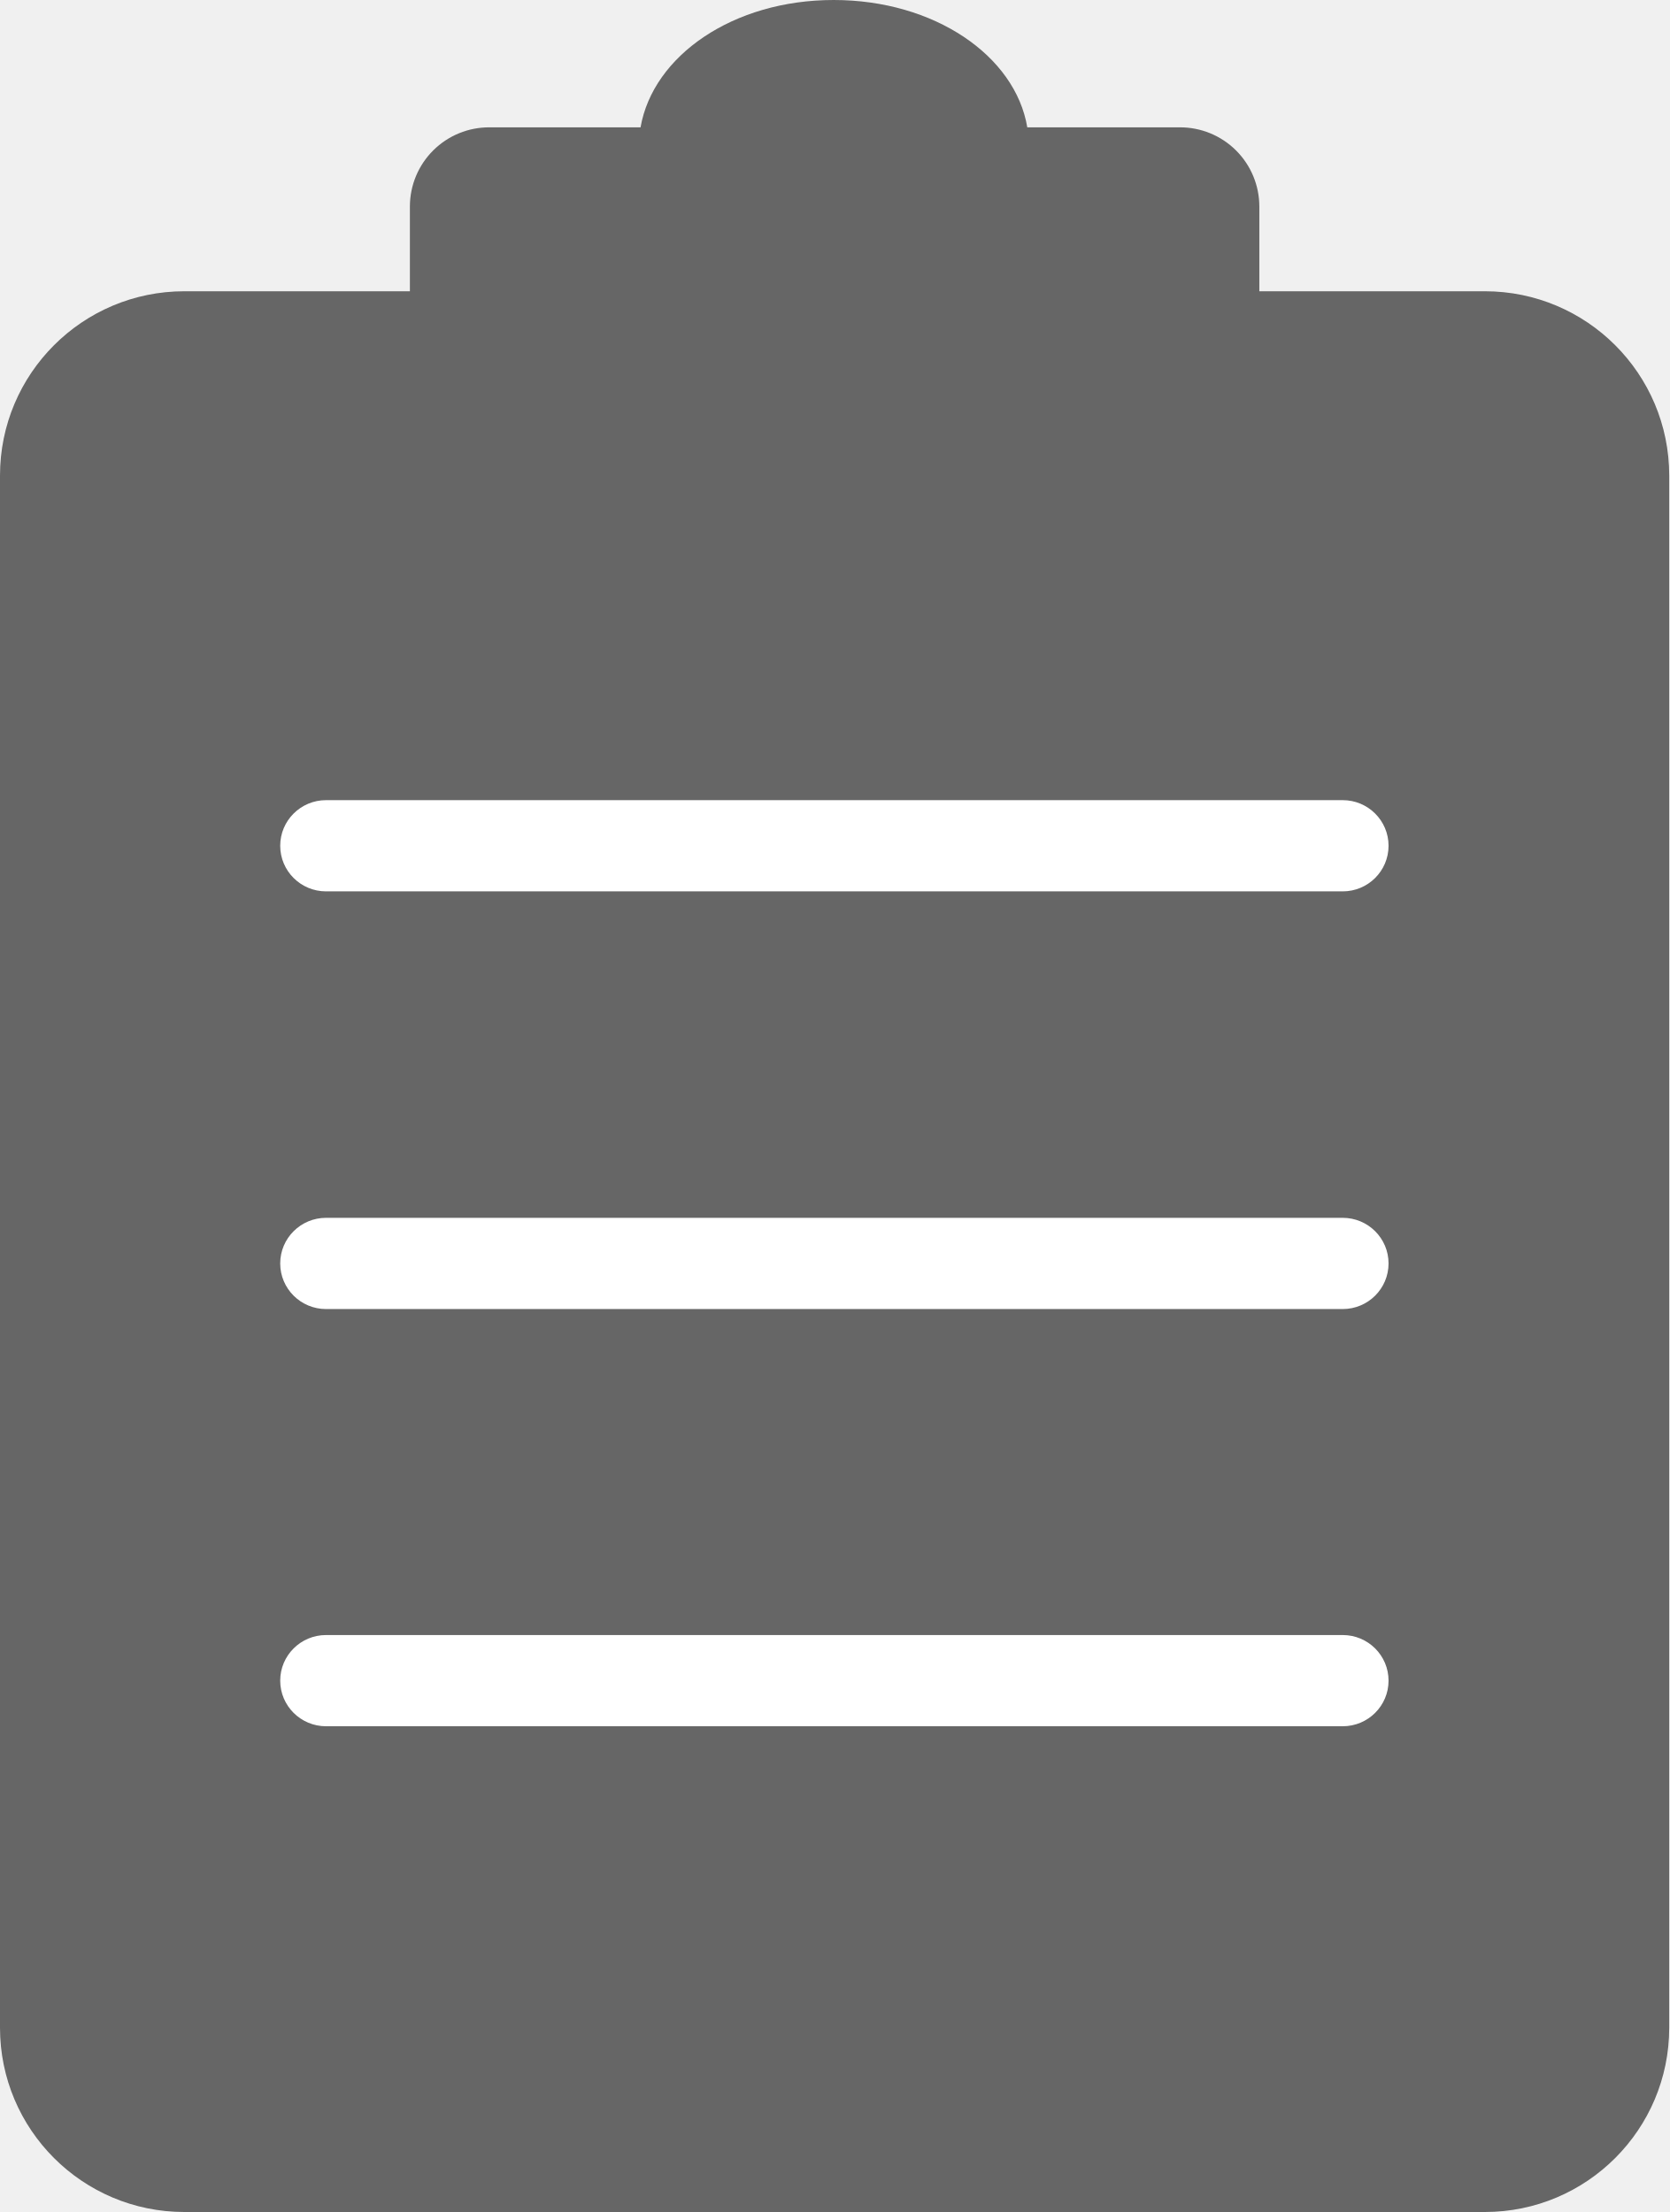
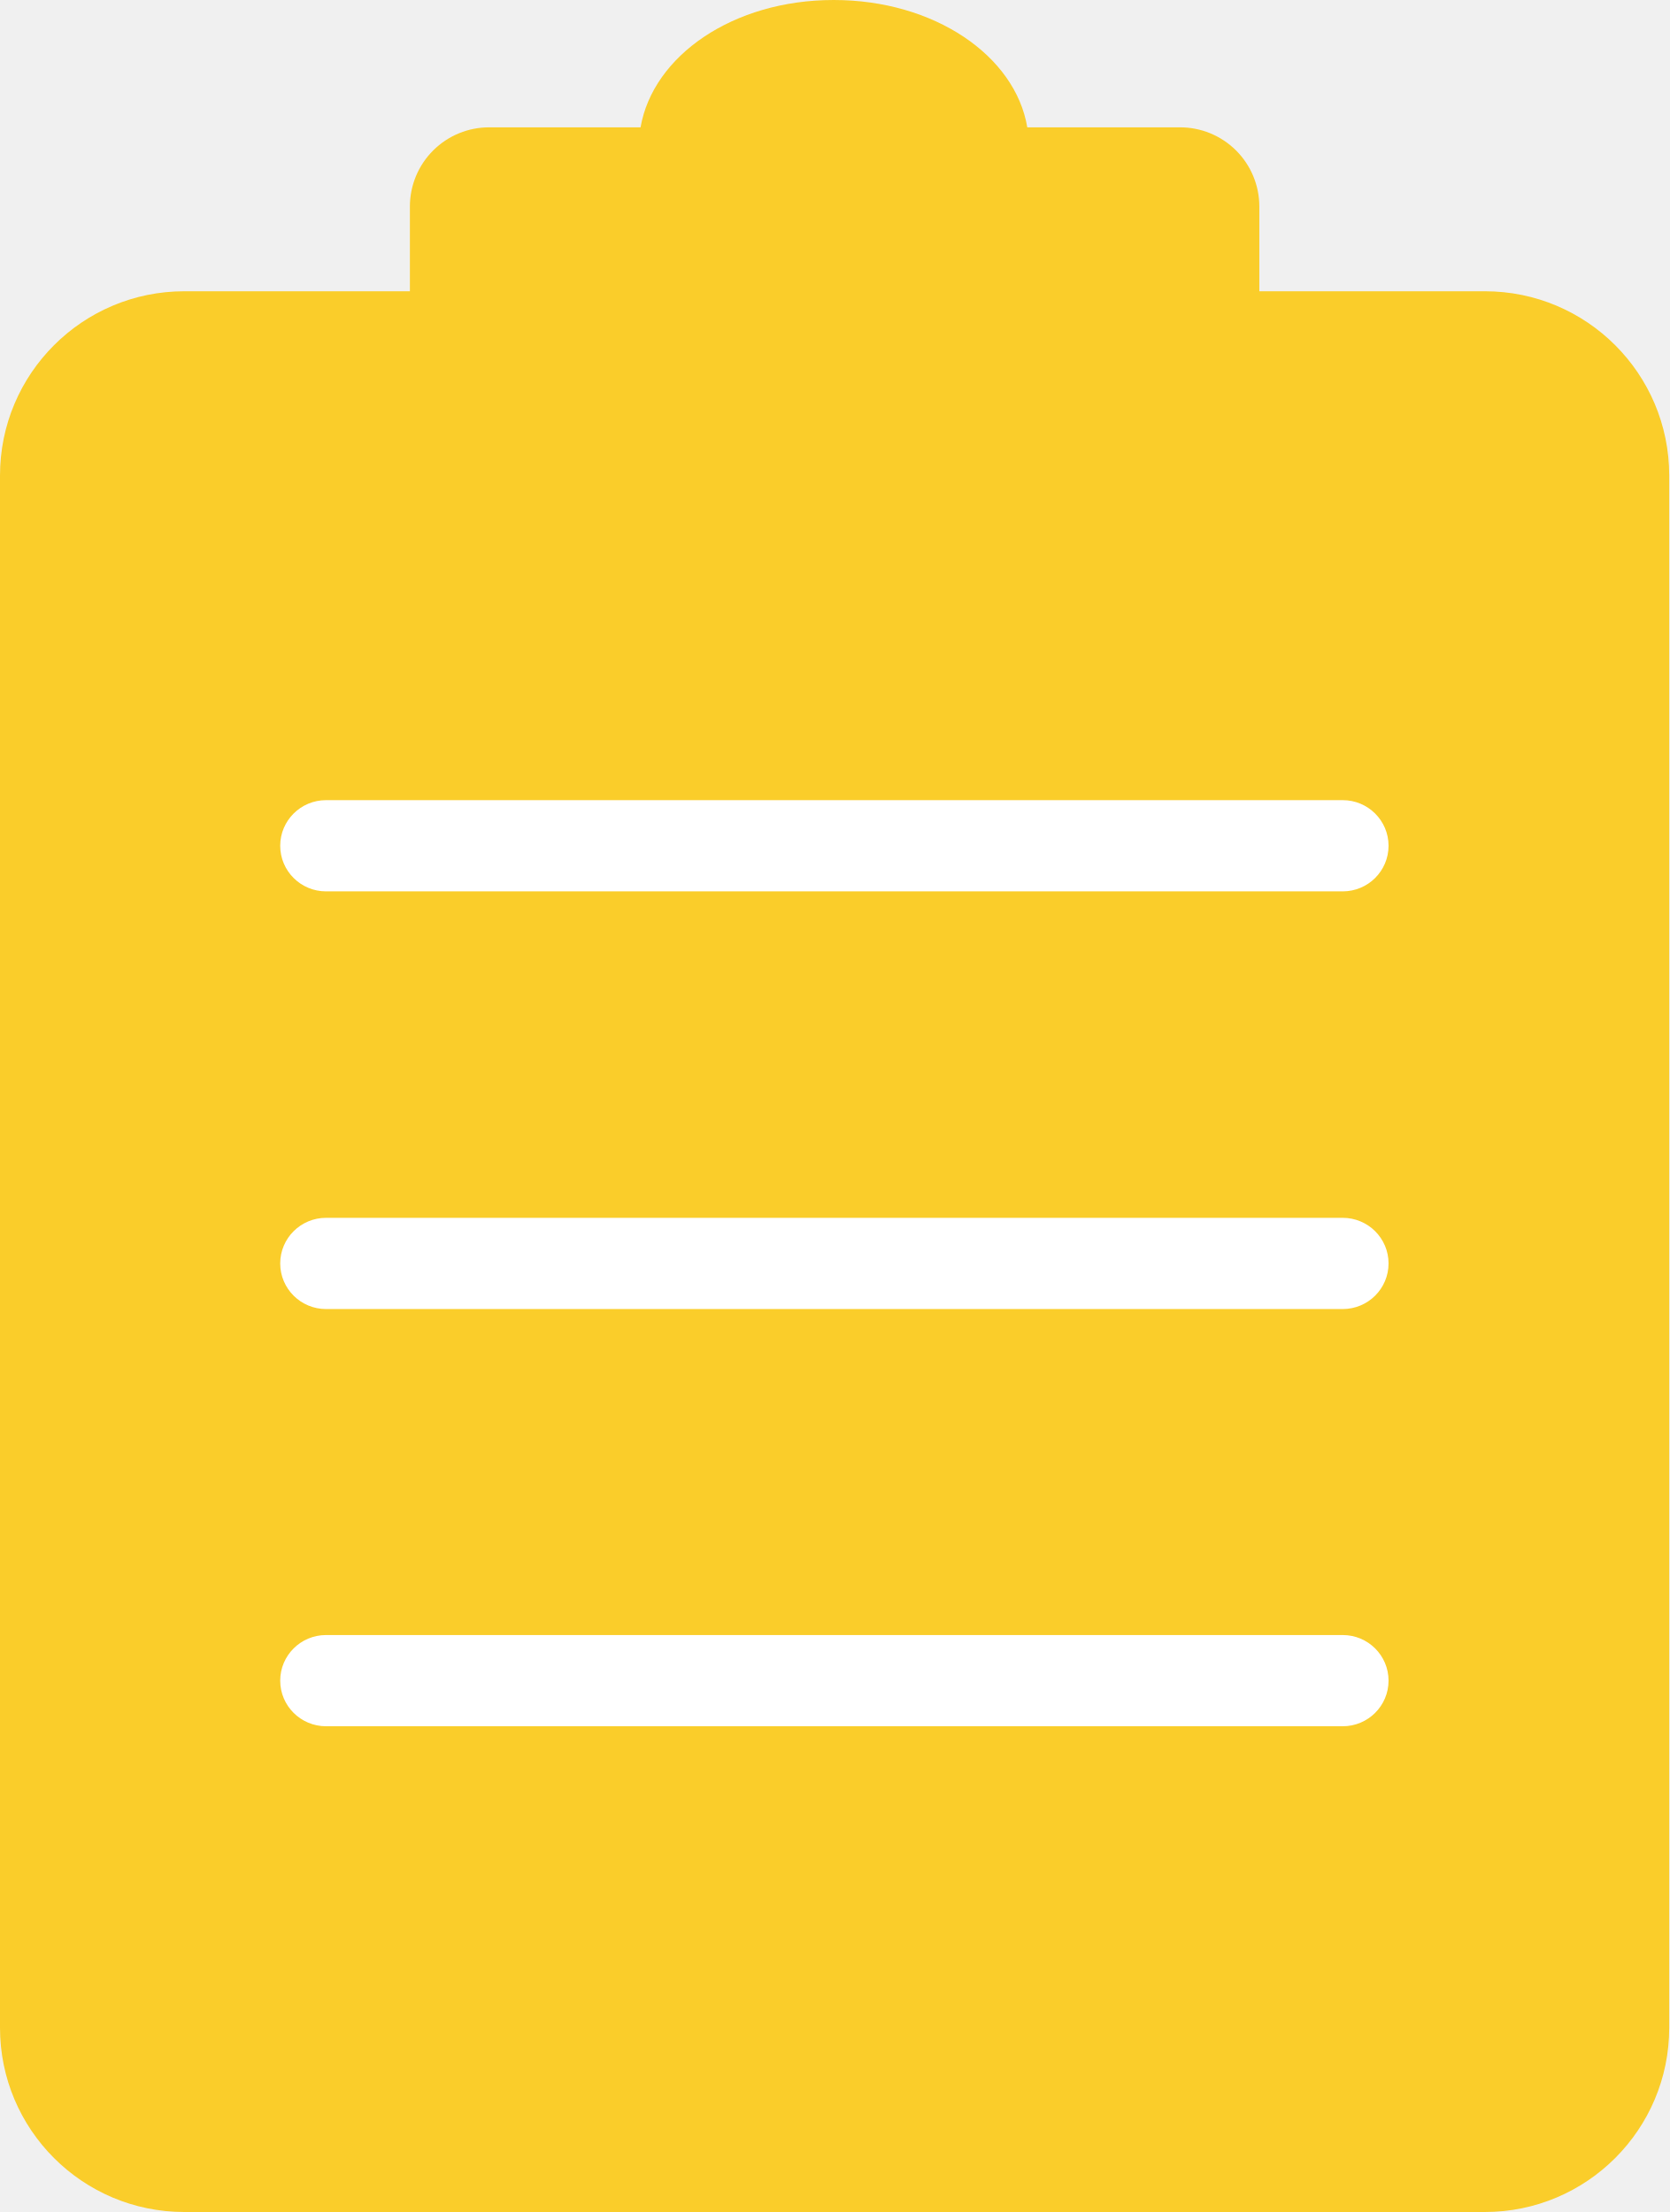
<svg xmlns="http://www.w3.org/2000/svg" viewBox="0 0 36.04 47.77">
  <defs>
-     <style>.cls-1{fill:#666;}.cls-2{fill:#fff;}</style>
+     <style>.cls-1{fill:#FACD2A;}.cls-2{fill:#fff;}</style>
  </defs>
  <g id="Ebene_2" data-name="Ebene 2">
    <g id="Icons">
      <rect class="cls-1" y="6.29" width="36.04" height="41.48" rx="3.98" />
      <path class="cls-1" d="M25.47,2.75H22.18C21.92,1.2,20.17,0,18,0s-3.9,1.2-4.17,2.75H10.57A1.71,1.71,0,0,0,8.85,4.46V7.09a1.72,1.72,0,0,0,1.72,1.72h14.9a1.72,1.72,0,0,0,1.72-1.72V4.46A1.71,1.71,0,0,0,25.47,2.75Z" />
      <rect class="cls-2" x="6.05" y="17.28" width="23.93" height="1.97" rx="0.99" />
      <rect class="cls-2" x="6.05" y="26.3" width="23.93" height="1.97" rx="0.99" />
      <rect class="cls-2" x="6.05" y="35.31" width="23.93" height="1.97" rx="0.99" />
    </g>
  </g>
</svg>
